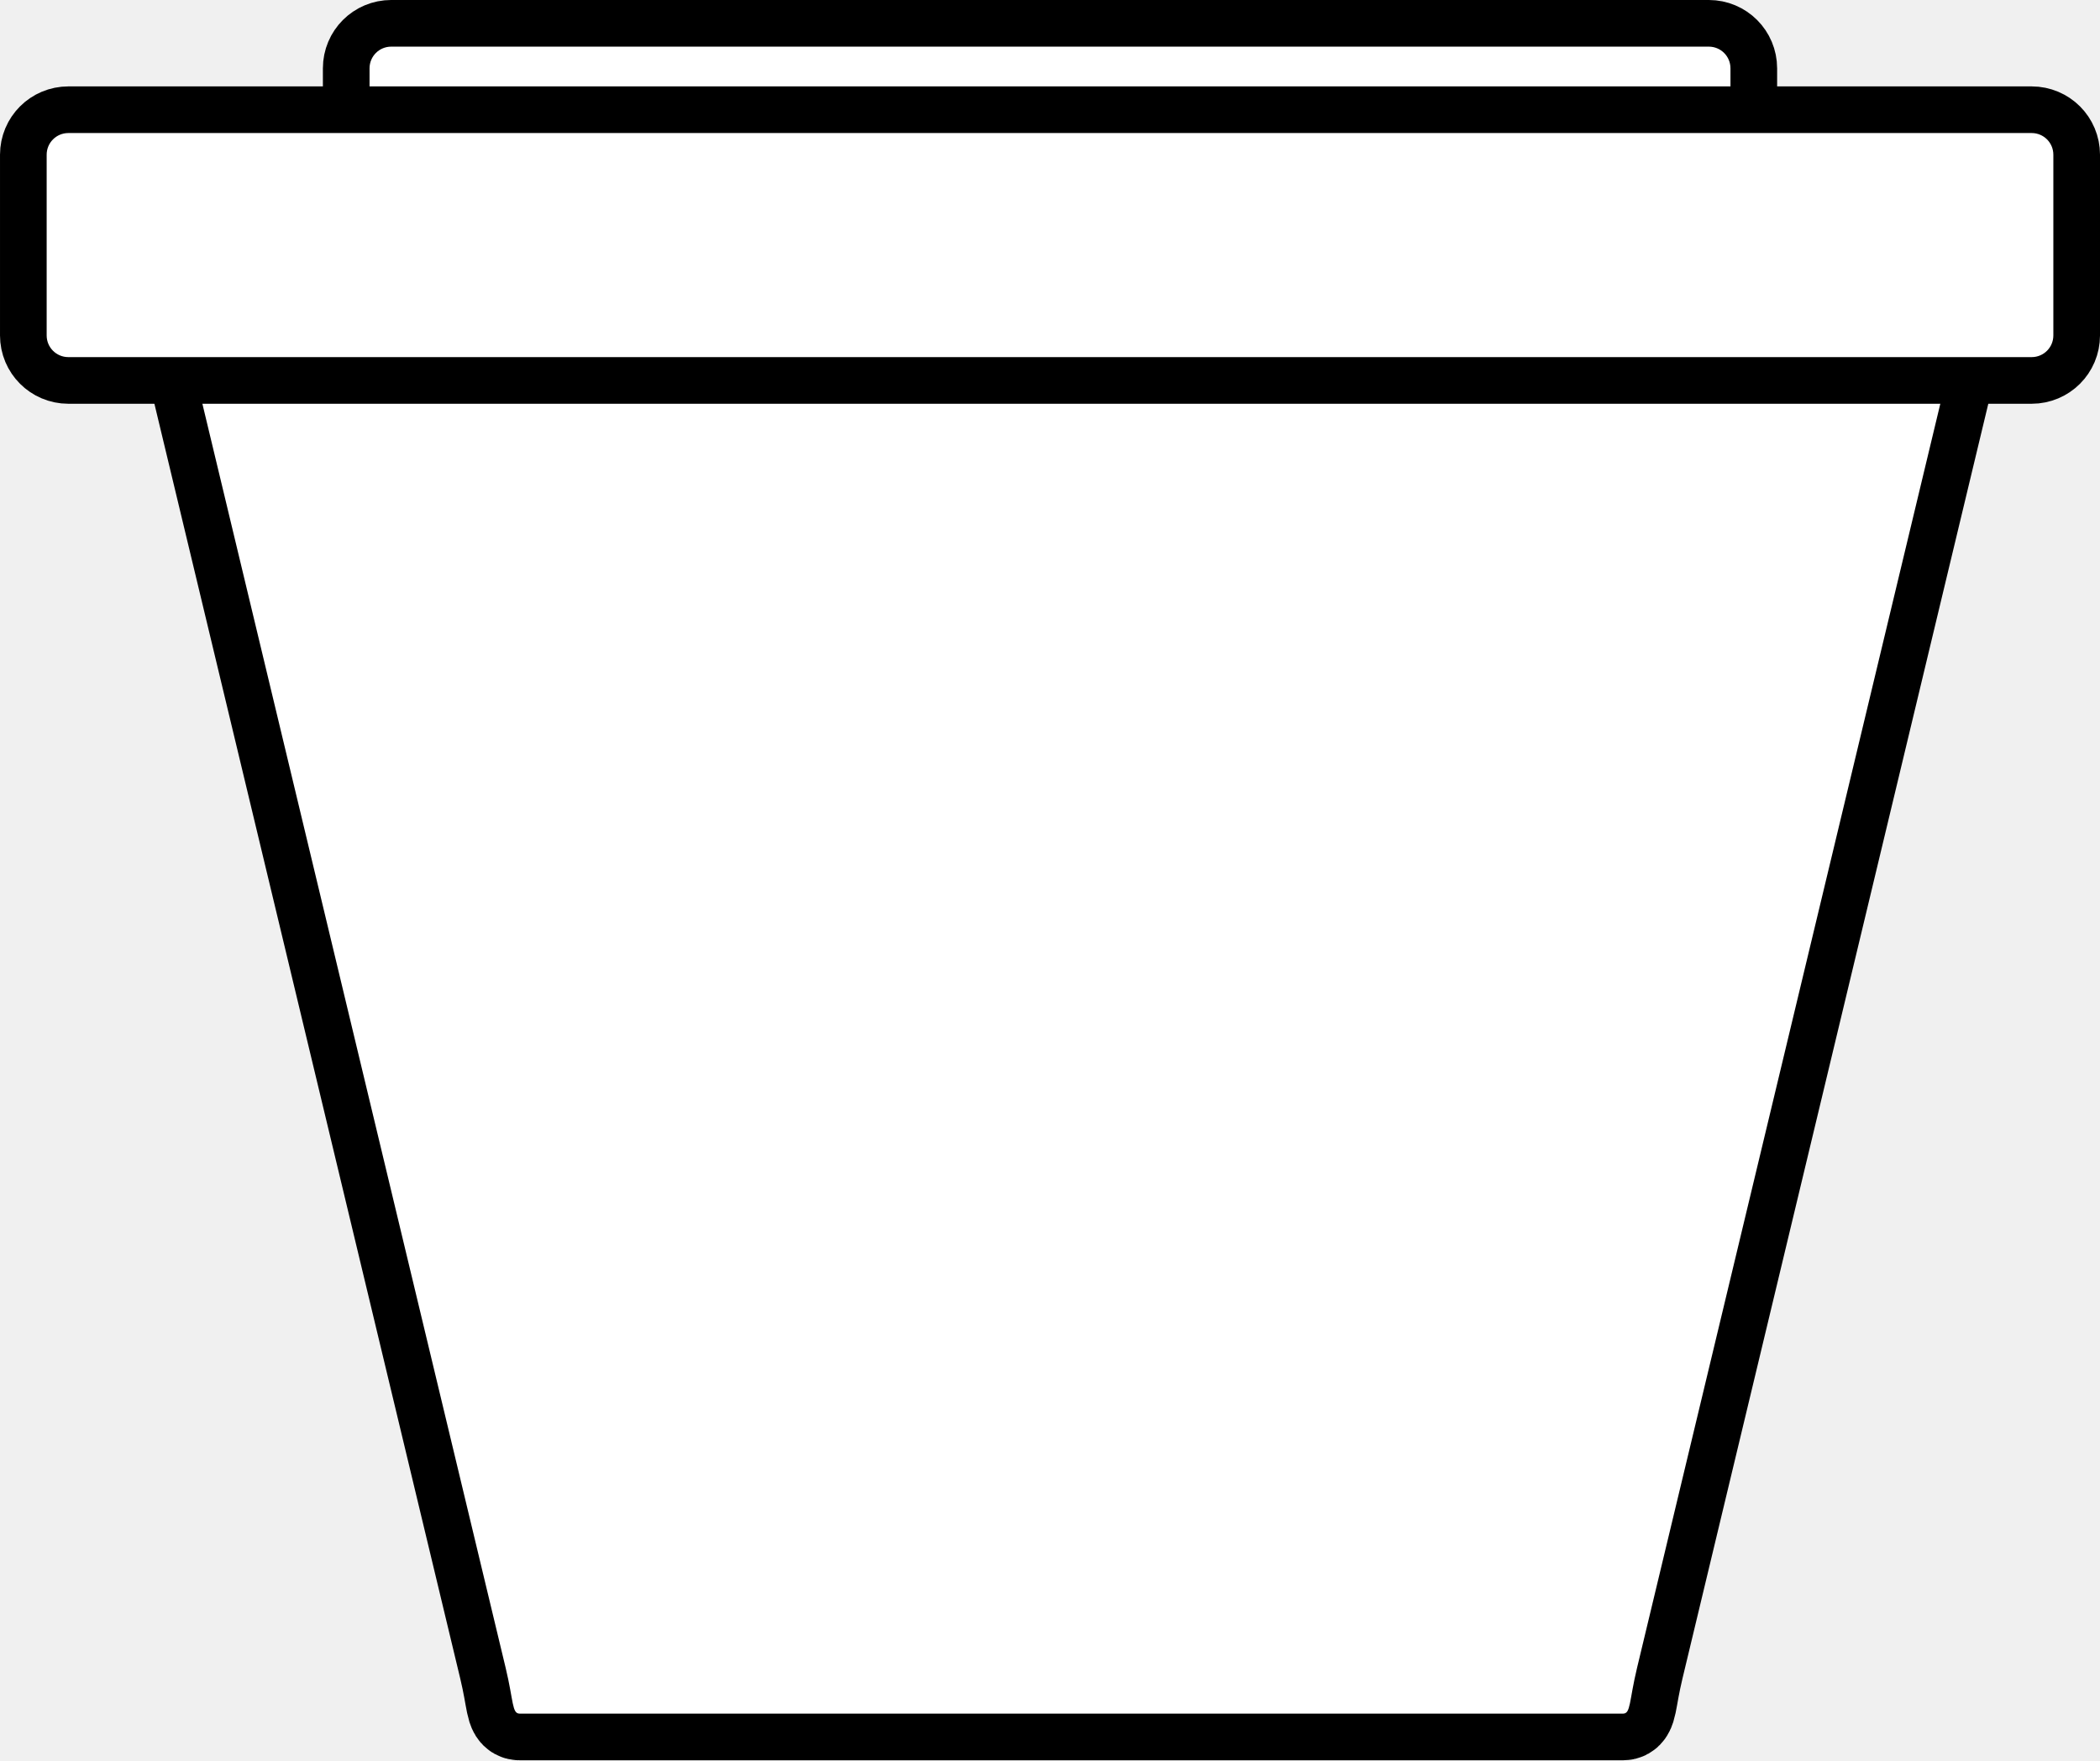
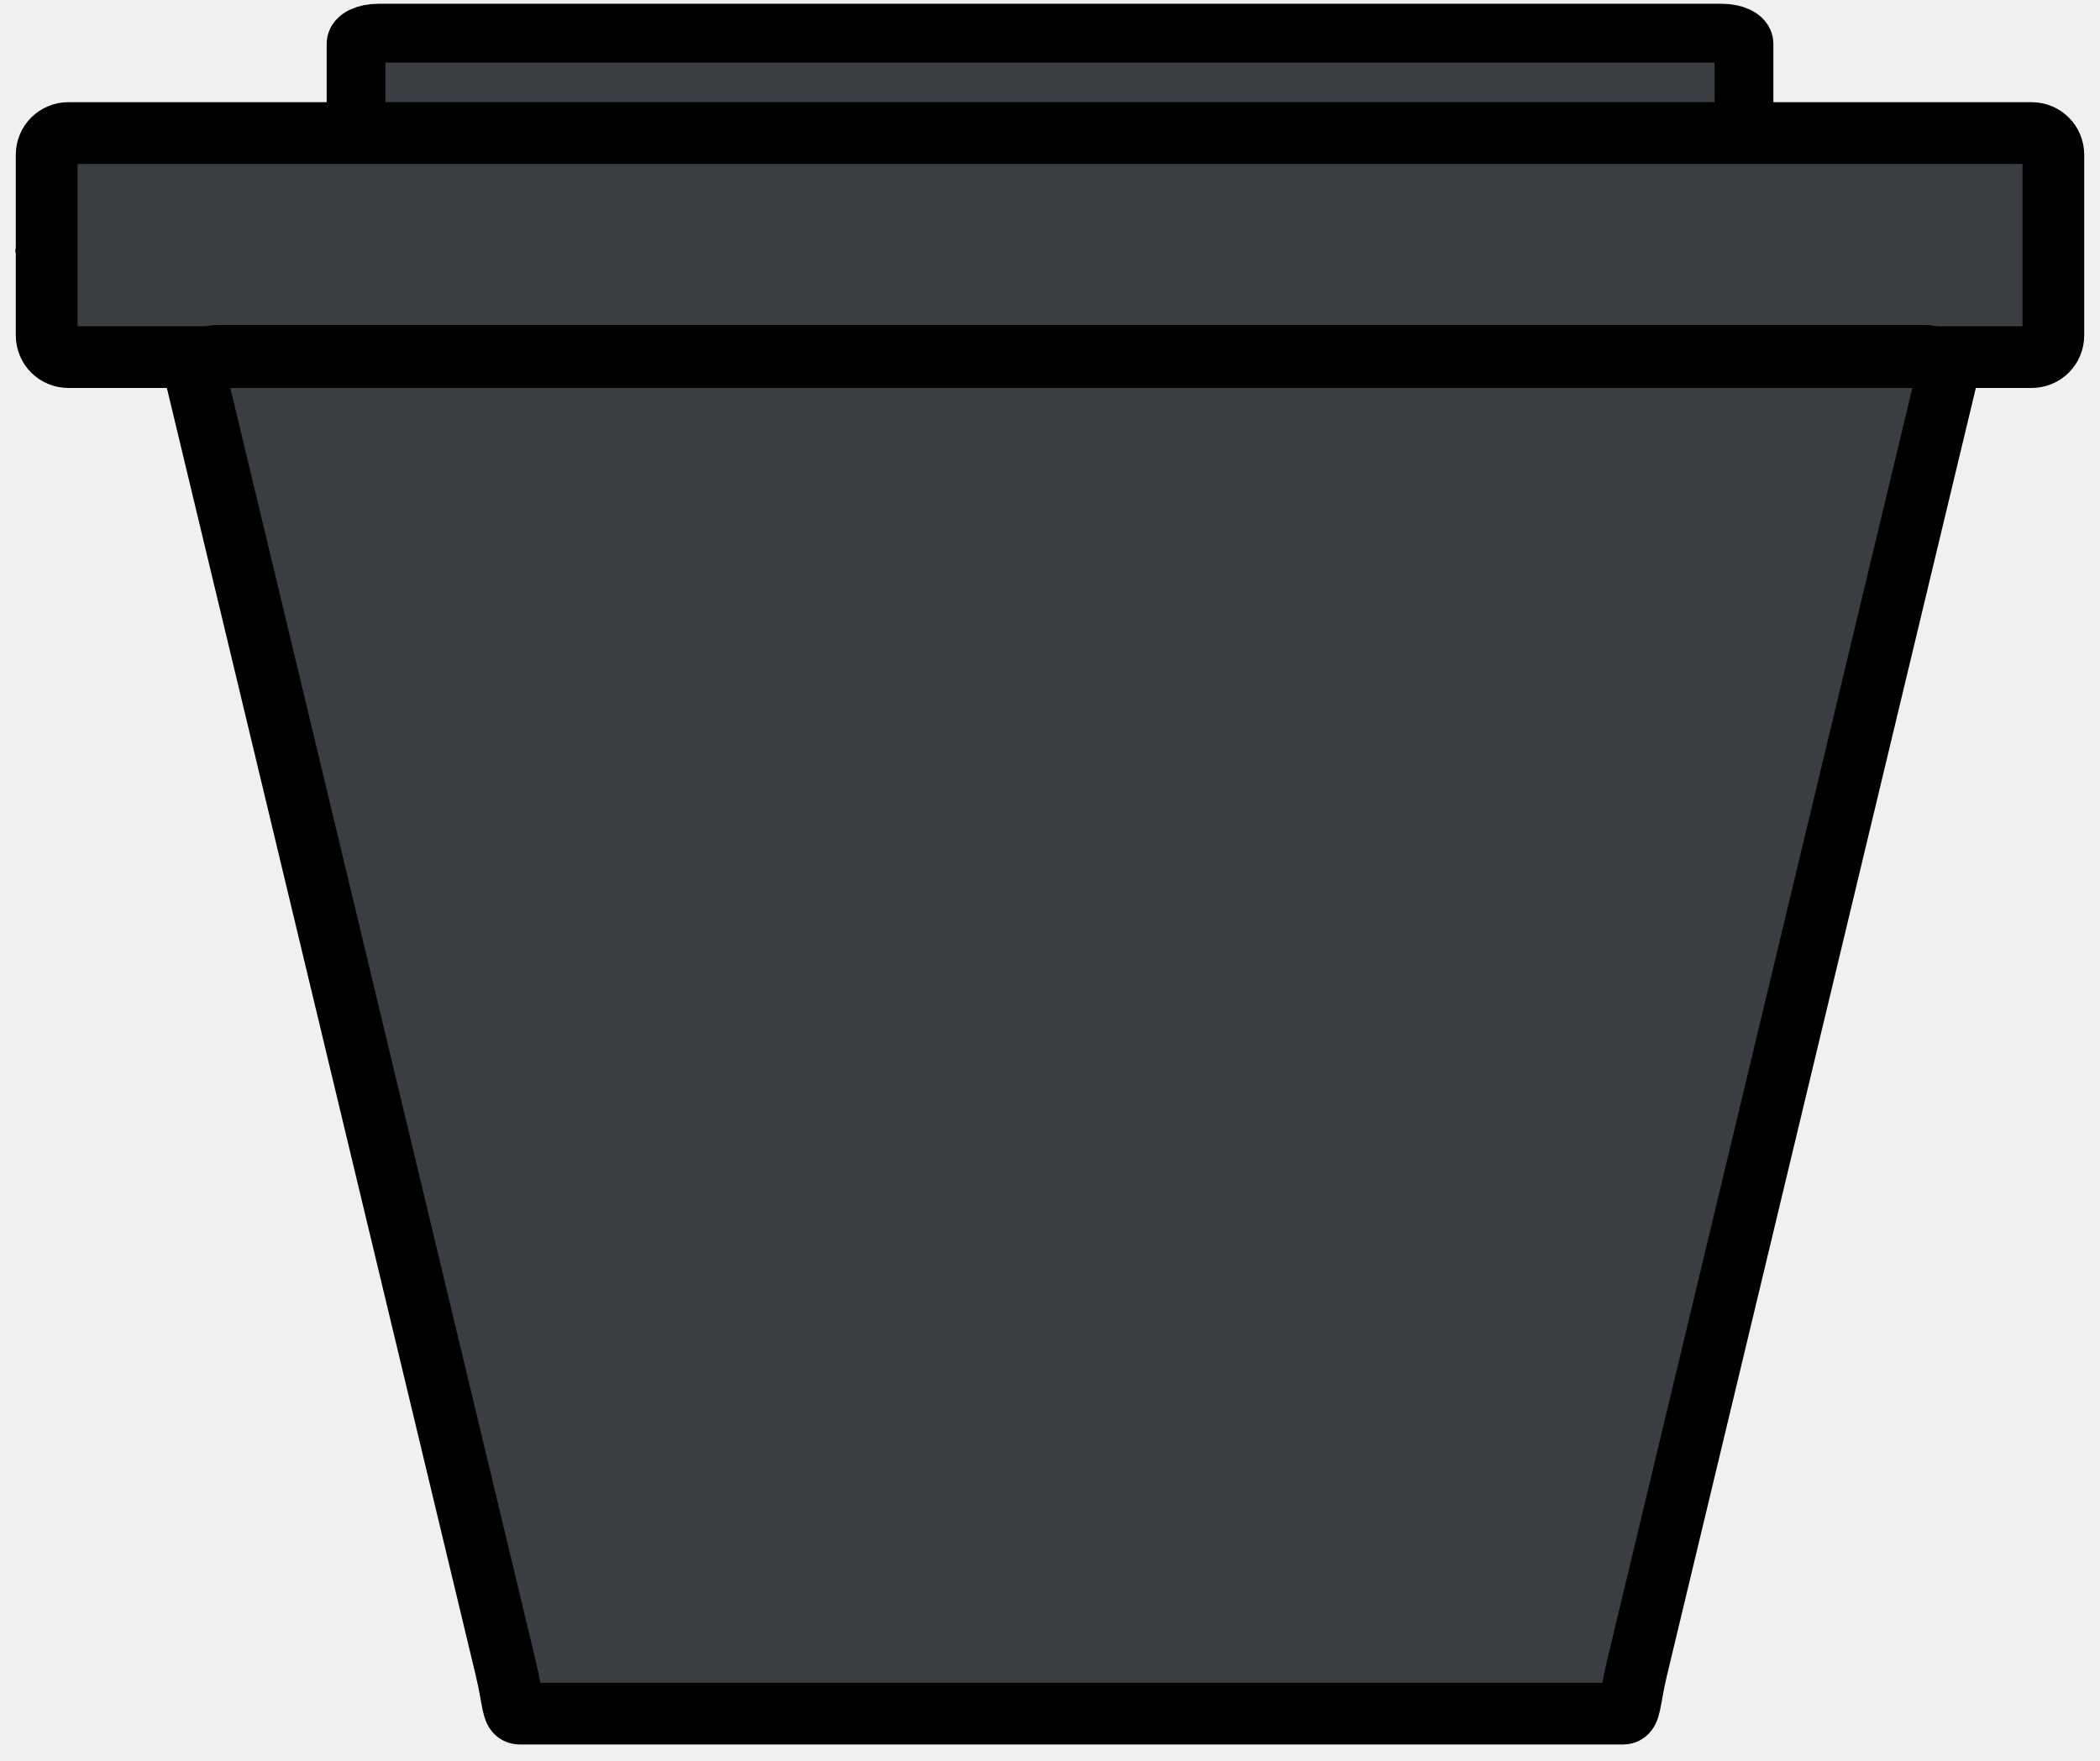
<svg xmlns="http://www.w3.org/2000/svg" width="90.021mm" height="75.478mm" viewBox="0 0 90.021 75.478" version="1.1" id="svg1" xml:space="preserve">
  <defs id="defs1" />
  <g id="layer1" transform="translate(-26.36871,-111.1744)">
-     <path id="rect3" style="fill:#ffffff;stroke:#000000;stroke-width:4;stroke-linecap:round;paint-order:markers stroke fill" d="m 43.14,113.174 h 56.479 c 0.515,0 0.93,0.415 0.93,0.93 v 6.833 c 0,0.515 -0.415,0.93 -0.93,0.93 H 43.14 c -0.515,0 -0.93,-0.415 -0.93,-0.93 v -6.833 c 0,-0.515 0.415,-0.93 0.93,-0.93 z" />
-     <path id="rect1" style="fill:#ffffff;stroke:#000000;stroke-width:4;stroke-linecap:round;paint-order:markers stroke fill" d="m 35.705,126.433 h 73.179 c 0.515,0 1.05,0.429 0.93,0.93 l -13.269,55.324 c -0.345,1.44 -0.268,1.966 -0.601,1.966 H 48.645 c -0.333,0 -0.255,-0.523 -0.601,-1.966 l -13.269,-55.324 c -0.12,-0.501 0.415,-0.93 0.93,-0.93 z" />
-     <path id="rect2" style="fill:#ffffff;stroke:#000000;stroke-width:4;stroke-linecap:round;paint-order:markers stroke fill" d="m 29.299,116.879 h 84.161 c 0.515,0 0.93,0.415 0.93,0.93 v 7.748 c 0,0.515 -0.415,0.93 -0.93,0.93 H 29.299 c -0.515,0 -0.93,-0.415 -0.93,-0.93 v -7.748 c 0,-0.515 0.415,-0.93 0.93,-0.93 z" />
+     <path style="fill:#3a3d41;fill-opacity:1;stroke-width:1.058;stroke-linecap:round;stroke-linejoin:round" d="M 48.046,185.185 33.972,127.433 h -5.338 l -1.618,-5.5 1.375,-5.743 13.508,-0.404 -0.243,-2.75 2.669,-0.89 55.73,0.404 0.809,2.507 1.132,0.89 h 12.214 l 0.728,4.611 -0.647,6.875 -3.397,0.243 -13.831,57.753 z" id="path4" />
+     <path id="rect1" style="fill:none;stroke:#000000;stroke-width:2.646;stroke-linecap:round;paint-order:markers stroke fill;stroke-dasharray:none" d="m 35.705,126.433 h 73.179 c 0.515,0 1.05,0.429 0.93,0.93 l -13.269,55.324 c -0.345,1.44 -0.268,1.966 -0.601,1.966 H 48.645 c -0.333,0 -0.255,-0.523 -0.601,-1.966 l -13.269,-55.324 c -0.12,-0.501 0.415,-0.93 0.93,-0.93 z" />
+     <path id="rect2" style="fill:none;stroke:#000000;stroke-width:2.646;stroke-linecap:round;paint-order:markers stroke fill;stroke-dasharray:none" d="m 29.299,116.879 h 84.161 c 0.515,0 0.93,0.415 0.93,0.93 v 7.748 c 0,0.515 -0.415,0.93 -0.93,0.93 H 29.299 c -0.515,0 -0.93,-0.415 -0.93,-0.93 v -7.748 c 0,-0.515 0.415,-0.93 0.93,-0.93 z" />
+     <path id="rect3" style="fill:none;stroke:#000000;stroke-width:2.52;stroke-linecap:round;stroke-dasharray:none;paint-order:markers stroke fill" d="m 42.581,112.596 h 57.598 c 0.526,0 0.949,0.203 0.949,0.456 v 3.351 c 0,0.253 -0.423,0.456 -0.949,0.456 H 42.581 c -0.526,0 -0.949,-0.203 -0.949,-0.456 v -3.351 c 0,-0.253 0.423,-0.456 0.949,-0.456 z" />
    <g id="g6" transform="translate(80.9881,33.85943)" />
  </g>
</svg>
